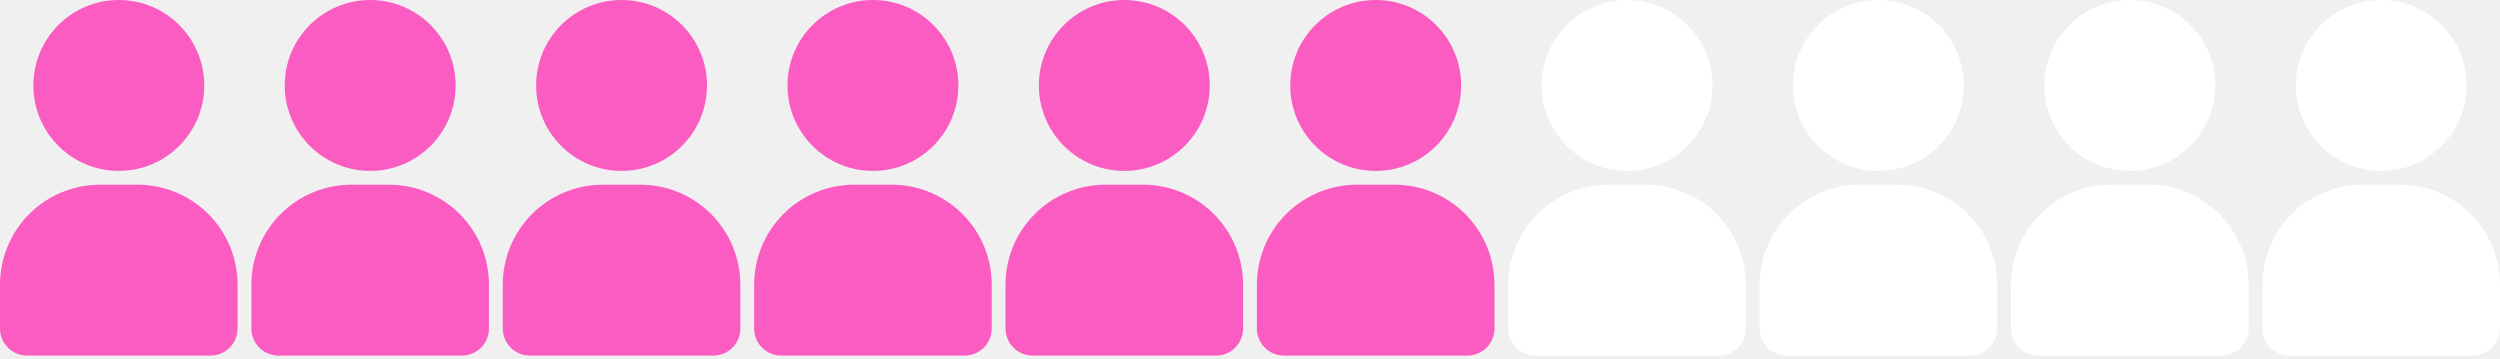
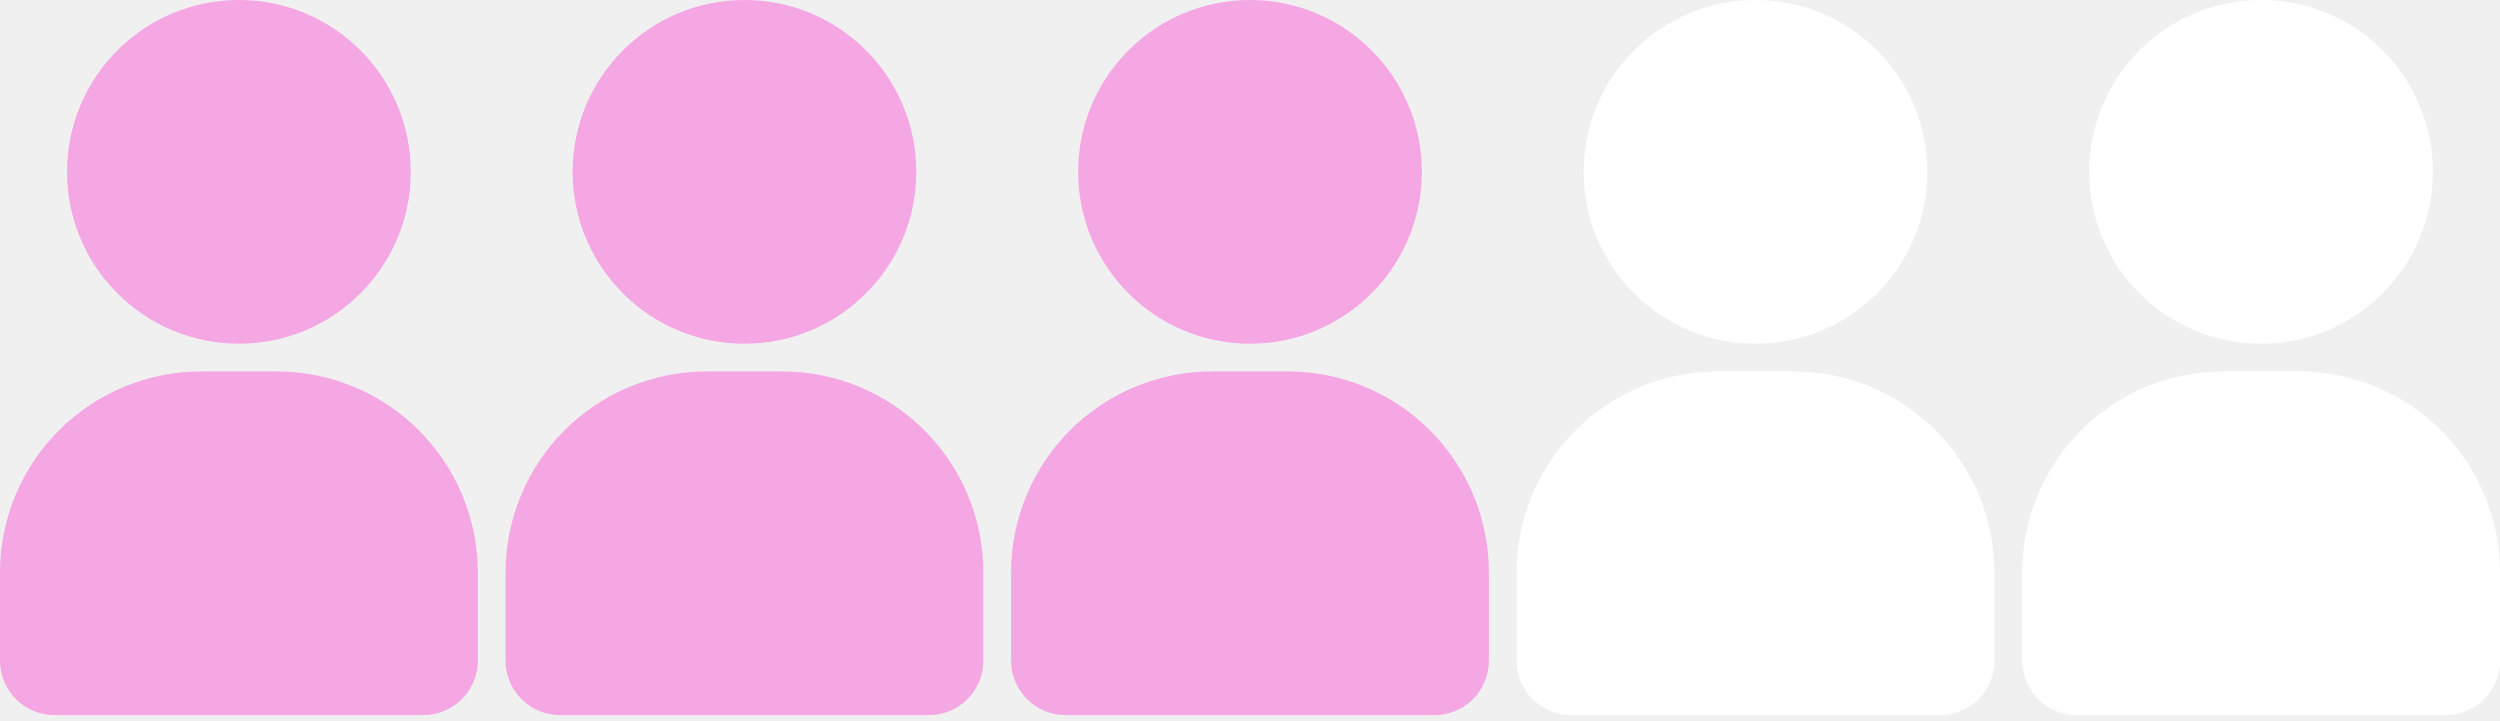
- <svg xmlns="http://www.w3.org/2000/svg" width="726" height="104" viewBox="0 0 726 104" fill="none">
-   <path d="M7.87 103.264H61.132C63.219 103.264 65.22 102.435 66.695 100.96C68.171 99.484 69 97.482 69 95.396V82.685C69 74.981 65.939 67.591 60.491 62.142C55.042 56.694 47.652 53.633 39.947 53.633H29.053C21.348 53.633 13.958 56.694 8.509 62.142C3.061 67.591 0 74.981 0 82.685V95.396C0 97.483 0.829 99.484 2.304 100.96C3.78 102.435 5.781 103.264 7.868 103.264H7.87Z" fill="#FB5CC2" />
-   <path d="M59.316 24.817C59.316 38.522 48.205 49.632 34.501 49.632C20.796 49.632 9.686 38.522 9.686 24.817C9.686 11.111 20.796 0 34.501 0C48.205 0 59.316 11.11 59.316 24.817Z" fill="#FB5CC2" />
-   <path d="M80.87 103.264H134.132C136.219 103.264 138.22 102.435 139.696 100.96C141.171 99.484 142 97.482 142 95.396V82.685C142 74.981 138.939 67.591 133.491 62.142C128.042 56.694 120.652 53.633 112.947 53.633H102.053C94.348 53.633 86.958 56.694 81.509 62.142C76.061 67.591 73 74.981 73 82.685V95.396C73 97.483 73.829 99.484 75.305 100.96C76.78 102.435 78.781 103.264 80.868 103.264H80.87Z" fill="#FB5CC2" />
-   <path d="M132.316 24.817C132.316 38.522 121.205 49.632 107.501 49.632C93.796 49.632 82.686 38.522 82.686 24.817C82.686 11.111 93.796 0 107.501 0C121.205 0 132.316 11.11 132.316 24.817Z" fill="#FB5CC2" />
-   <path d="M153.87 103.264H207.132C209.219 103.264 211.22 102.435 212.696 100.96C214.171 99.484 215 97.482 215 95.396V82.685C215 74.981 211.939 67.591 206.491 62.142C201.042 56.694 193.652 53.633 185.947 53.633H175.053C167.348 53.633 159.958 56.694 154.509 62.142C149.061 67.591 146 74.981 146 82.685V95.396C146 97.483 146.829 99.484 148.304 100.96C149.78 102.435 151.781 103.264 153.868 103.264H153.87Z" fill="#FB5CC2" />
-   <path d="M205.316 24.817C205.316 38.522 194.205 49.632 180.501 49.632C166.796 49.632 155.686 38.522 155.686 24.817C155.686 11.111 166.796 0 180.501 0C194.205 0 205.316 11.11 205.316 24.817Z" fill="#FB5CC2" />
-   <path d="M226.87 103.264H280.132C282.219 103.264 284.22 102.435 285.696 100.96C287.171 99.484 288 97.482 288 95.396V82.685C288 74.981 284.939 67.591 279.491 62.142C274.042 56.694 266.652 53.633 258.947 53.633H248.053C240.348 53.633 232.958 56.694 227.509 62.142C222.061 67.591 219 74.981 219 82.685V95.396C219 97.483 219.829 99.484 221.304 100.96C222.78 102.435 224.781 103.264 226.868 103.264H226.87Z" fill="#FB5CC2" />
-   <path d="M278.316 24.817C278.316 38.522 267.205 49.632 253.501 49.632C239.796 49.632 228.686 38.522 228.686 24.817C228.686 11.111 239.796 0 253.501 0C267.205 0 278.316 11.11 278.316 24.817Z" fill="#FB5CC2" />
-   <path d="M299.87 103.264H353.132C355.219 103.264 357.22 102.435 358.696 100.96C360.171 99.484 361 97.482 361 95.396V82.685C361 74.981 357.939 67.591 352.491 62.142C347.042 56.694 339.652 53.633 331.947 53.633H321.053C313.348 53.633 305.958 56.694 300.509 62.142C295.061 67.591 292 74.981 292 82.685V95.396C292 97.483 292.829 99.484 294.304 100.96C295.78 102.435 297.781 103.264 299.868 103.264H299.87Z" fill="#FB5CC2" />
-   <path d="M351.316 24.817C351.316 38.522 340.205 49.632 326.501 49.632C312.796 49.632 301.686 38.522 301.686 24.817C301.686 11.111 312.796 0 326.501 0C340.205 0 351.316 11.11 351.316 24.817Z" fill="#FB5CC2" />
-   <path d="M372.87 103.264H426.132C428.219 103.264 430.22 102.435 431.696 100.96C433.171 99.484 434 97.482 434 95.396V82.685C434 74.981 430.939 67.591 425.491 62.142C420.042 56.694 412.652 53.633 404.947 53.633H394.053C386.348 53.633 378.958 56.694 373.509 62.142C368.061 67.591 365 74.981 365 82.685V95.396C365 97.483 365.829 99.484 367.304 100.96C368.78 102.435 370.781 103.264 372.868 103.264H372.87Z" fill="#FB5CC2" />
-   <path d="M424.316 24.817C424.316 38.522 413.205 49.632 399.501 49.632C385.796 49.632 374.686 38.522 374.686 24.817C374.686 11.111 385.796 0 399.501 0C413.205 0 424.316 11.11 424.316 24.817Z" fill="#FB5CC2" />
-   <path d="M445.87 103.264H499.132C501.219 103.264 503.22 102.435 504.696 100.96C506.171 99.484 507 97.482 507 95.396V82.685C507 74.981 503.939 67.591 498.491 62.142C493.042 56.694 485.652 53.633 477.947 53.633H467.053C459.348 53.633 451.958 56.694 446.509 62.142C441.061 67.591 438 74.981 438 82.685V95.396C438 97.483 438.829 99.484 440.304 100.96C441.78 102.435 443.781 103.264 445.868 103.264H445.87Z" fill="white" />
-   <path d="M497.316 24.817C497.316 38.522 486.205 49.632 472.501 49.632C458.796 49.632 447.686 38.522 447.686 24.817C447.686 11.111 458.796 0 472.501 0C486.205 0 497.316 11.11 497.316 24.817Z" fill="white" />
-   <path d="M591.87 103.264H645.132C647.219 103.264 649.22 102.435 650.696 100.96C652.171 99.484 653 97.482 653 95.396V82.685C653 74.981 649.939 67.591 644.491 62.142C639.042 56.694 631.652 53.633 623.947 53.633H613.053C605.348 53.633 597.958 56.694 592.509 62.142C587.061 67.591 584 74.981 584 82.685V95.396C584 97.483 584.829 99.484 586.304 100.96C587.78 102.435 589.781 103.264 591.868 103.264H591.87Z" fill="white" />
-   <path d="M643.316 24.817C643.316 38.522 632.205 49.632 618.501 49.632C604.796 49.632 593.686 38.522 593.686 24.817C593.686 11.111 604.796 0 618.501 0C632.205 0 643.316 11.11 643.316 24.817Z" fill="white" />
-   <path d="M518.87 103.264H572.132C574.219 103.264 576.22 102.435 577.696 100.96C579.171 99.484 580 97.482 580 95.396V82.685C580 74.981 576.939 67.591 571.491 62.142C566.042 56.694 558.652 53.633 550.947 53.633H540.053C532.348 53.633 524.958 56.694 519.509 62.142C514.061 67.591 511 74.981 511 82.685V95.396C511 97.483 511.829 99.484 513.304 100.96C514.78 102.435 516.781 103.264 518.868 103.264H518.87Z" fill="white" />
-   <path d="M570.316 24.817C570.316 38.522 559.205 49.632 545.501 49.632C531.796 49.632 520.686 38.522 520.686 24.817C520.686 11.111 531.796 0 545.501 0C559.205 0 570.316 11.11 570.316 24.817Z" fill="white" />
-   <path d="M664.87 103.264H718.132C720.219 103.264 722.22 102.435 723.696 100.96C725.171 99.484 726 97.482 726 95.396V82.685C726 74.981 722.939 67.591 717.491 62.142C712.042 56.694 704.652 53.633 696.947 53.633H686.053C678.348 53.633 670.958 56.694 665.509 62.142C660.061 67.591 657 74.981 657 82.685V95.396C657 97.483 657.829 99.484 659.304 100.96C660.78 102.435 662.781 103.264 664.868 103.264H664.87Z" fill="white" />
-   <path d="M716.316 24.817C716.316 38.522 705.205 49.632 691.501 49.632C677.796 49.632 666.686 38.522 666.686 24.817C666.686 11.111 677.796 0 691.501 0C705.205 0 716.316 11.11 716.316 24.817Z" fill="white" />
+ <svg xmlns="http://www.w3.org/2000/svg" width="420" height="121" viewBox="0 0 420 121" fill="none">
+   <path d="M9.156 120.141H71.123C73.551 120.141 75.879 119.176 77.596 117.46C79.312 115.742 80.277 113.414 80.277 110.986V96.199C80.277 87.234 76.716 78.637 70.377 72.297C64.038 65.959 55.44 62.398 46.476 62.398H33.801C24.837 62.398 16.239 65.959 9.9 72.297C3.561 78.637 0 87.234 0 96.199V110.986C0 113.414 0.965 115.742 2.681 117.46C4.398 119.176 6.726 120.141 9.154 120.141H9.156Z" fill="#F5A7E4" />
+   <path d="M69.009 28.873C69.009 44.818 56.083 57.744 40.138 57.744C24.194 57.744 11.268 44.818 11.268 28.873C11.268 12.927 24.194 0 40.138 0C56.083 0 69.009 12.926 69.009 28.873Z" fill="#F5A7E4" />
+   <path d="M94.087 120.141H156.053C158.482 120.141 160.81 119.176 162.527 117.46C164.243 115.742 165.208 113.414 165.208 110.986V96.199C165.208 87.234 161.647 78.637 155.308 72.297C148.968 65.959 140.371 62.398 131.407 62.398H118.732C109.767 62.398 101.17 65.959 94.831 72.297C88.492 78.637 84.931 87.234 84.931 96.199V110.986C84.931 113.414 85.895 115.742 87.612 117.46C89.328 119.176 91.657 120.141 94.085 120.141H94.087Z" fill="#F5A7E4" />
+   <path d="M153.94 28.873C153.94 44.818 141.014 57.744 125.069 57.744C109.124 57.744 96.198 44.818 96.198 28.873C96.198 12.927 109.124 0 125.069 0C141.014 0 153.94 12.926 153.94 28.873Z" fill="#F5A7E4" />
+   <path d="M179.018 120.141H240.985C243.413 120.141 245.742 119.176 247.458 117.46C249.175 115.742 250.139 113.414 250.139 110.986V96.199C250.139 87.234 246.578 78.637 240.24 72.297C233.9 65.959 225.303 62.398 216.338 62.398H203.663C194.699 62.398 186.102 65.959 179.762 72.297C173.423 78.637 169.862 87.234 169.862 96.199V110.986C169.862 113.414 170.827 115.742 172.543 117.46C174.26 119.176 176.588 120.141 179.017 120.141H179.018Z" fill="#F5A7E4" />
+   <path d="M238.871 28.873C238.871 44.818 225.945 57.744 210.001 57.744C194.056 57.744 181.13 44.818 181.13 28.873C181.13 12.927 194.056 0 210.001 0C225.945 0 238.871 12.926 238.871 28.873Z" fill="#F5A7E4" />
+   <path d="M348.879 120.141H410.845C413.274 120.141 415.602 119.176 417.319 117.46C419.035 115.742 420 113.414 420 110.986V96.199C420 87.234 416.439 78.637 410.1 72.297C403.76 65.959 395.163 62.398 386.199 62.398H373.524C364.559 62.398 355.962 65.959 349.622 72.297C343.284 78.637 339.723 87.234 339.723 96.199V110.986C339.723 113.414 340.687 115.742 342.404 117.46C344.12 119.176 346.449 120.141 348.877 120.141H348.879Z" fill="white" />
+   <path d="M408.732 28.873C408.732 44.818 395.806 57.744 379.861 57.744C363.916 57.744 350.99 44.818 350.99 28.873C350.99 12.927 363.916 0 379.861 0C395.806 0 408.732 12.926 408.732 28.873Z" fill="white" />
+   <path d="M263.948 120.141H325.915C328.343 120.141 330.672 119.176 332.388 117.46C334.104 115.742 335.069 113.414 335.069 110.986V96.199C335.069 87.234 331.508 78.637 325.169 72.297C318.83 65.959 310.232 62.398 301.268 62.398H288.593C279.629 62.398 271.031 65.959 264.692 72.297C258.353 78.637 254.792 87.234 254.792 96.199V110.986C254.792 113.414 255.757 115.742 257.473 117.46C259.19 119.176 261.518 120.141 263.946 120.141H263.948Z" fill="white" />
+   <path d="M323.802 28.873C323.802 44.818 310.876 57.744 294.931 57.744C278.987 57.744 266.061 44.818 266.061 28.873C266.061 12.927 278.987 0 294.931 0C310.876 0 323.802 12.926 323.802 28.873Z" fill="white" />
</svg>
